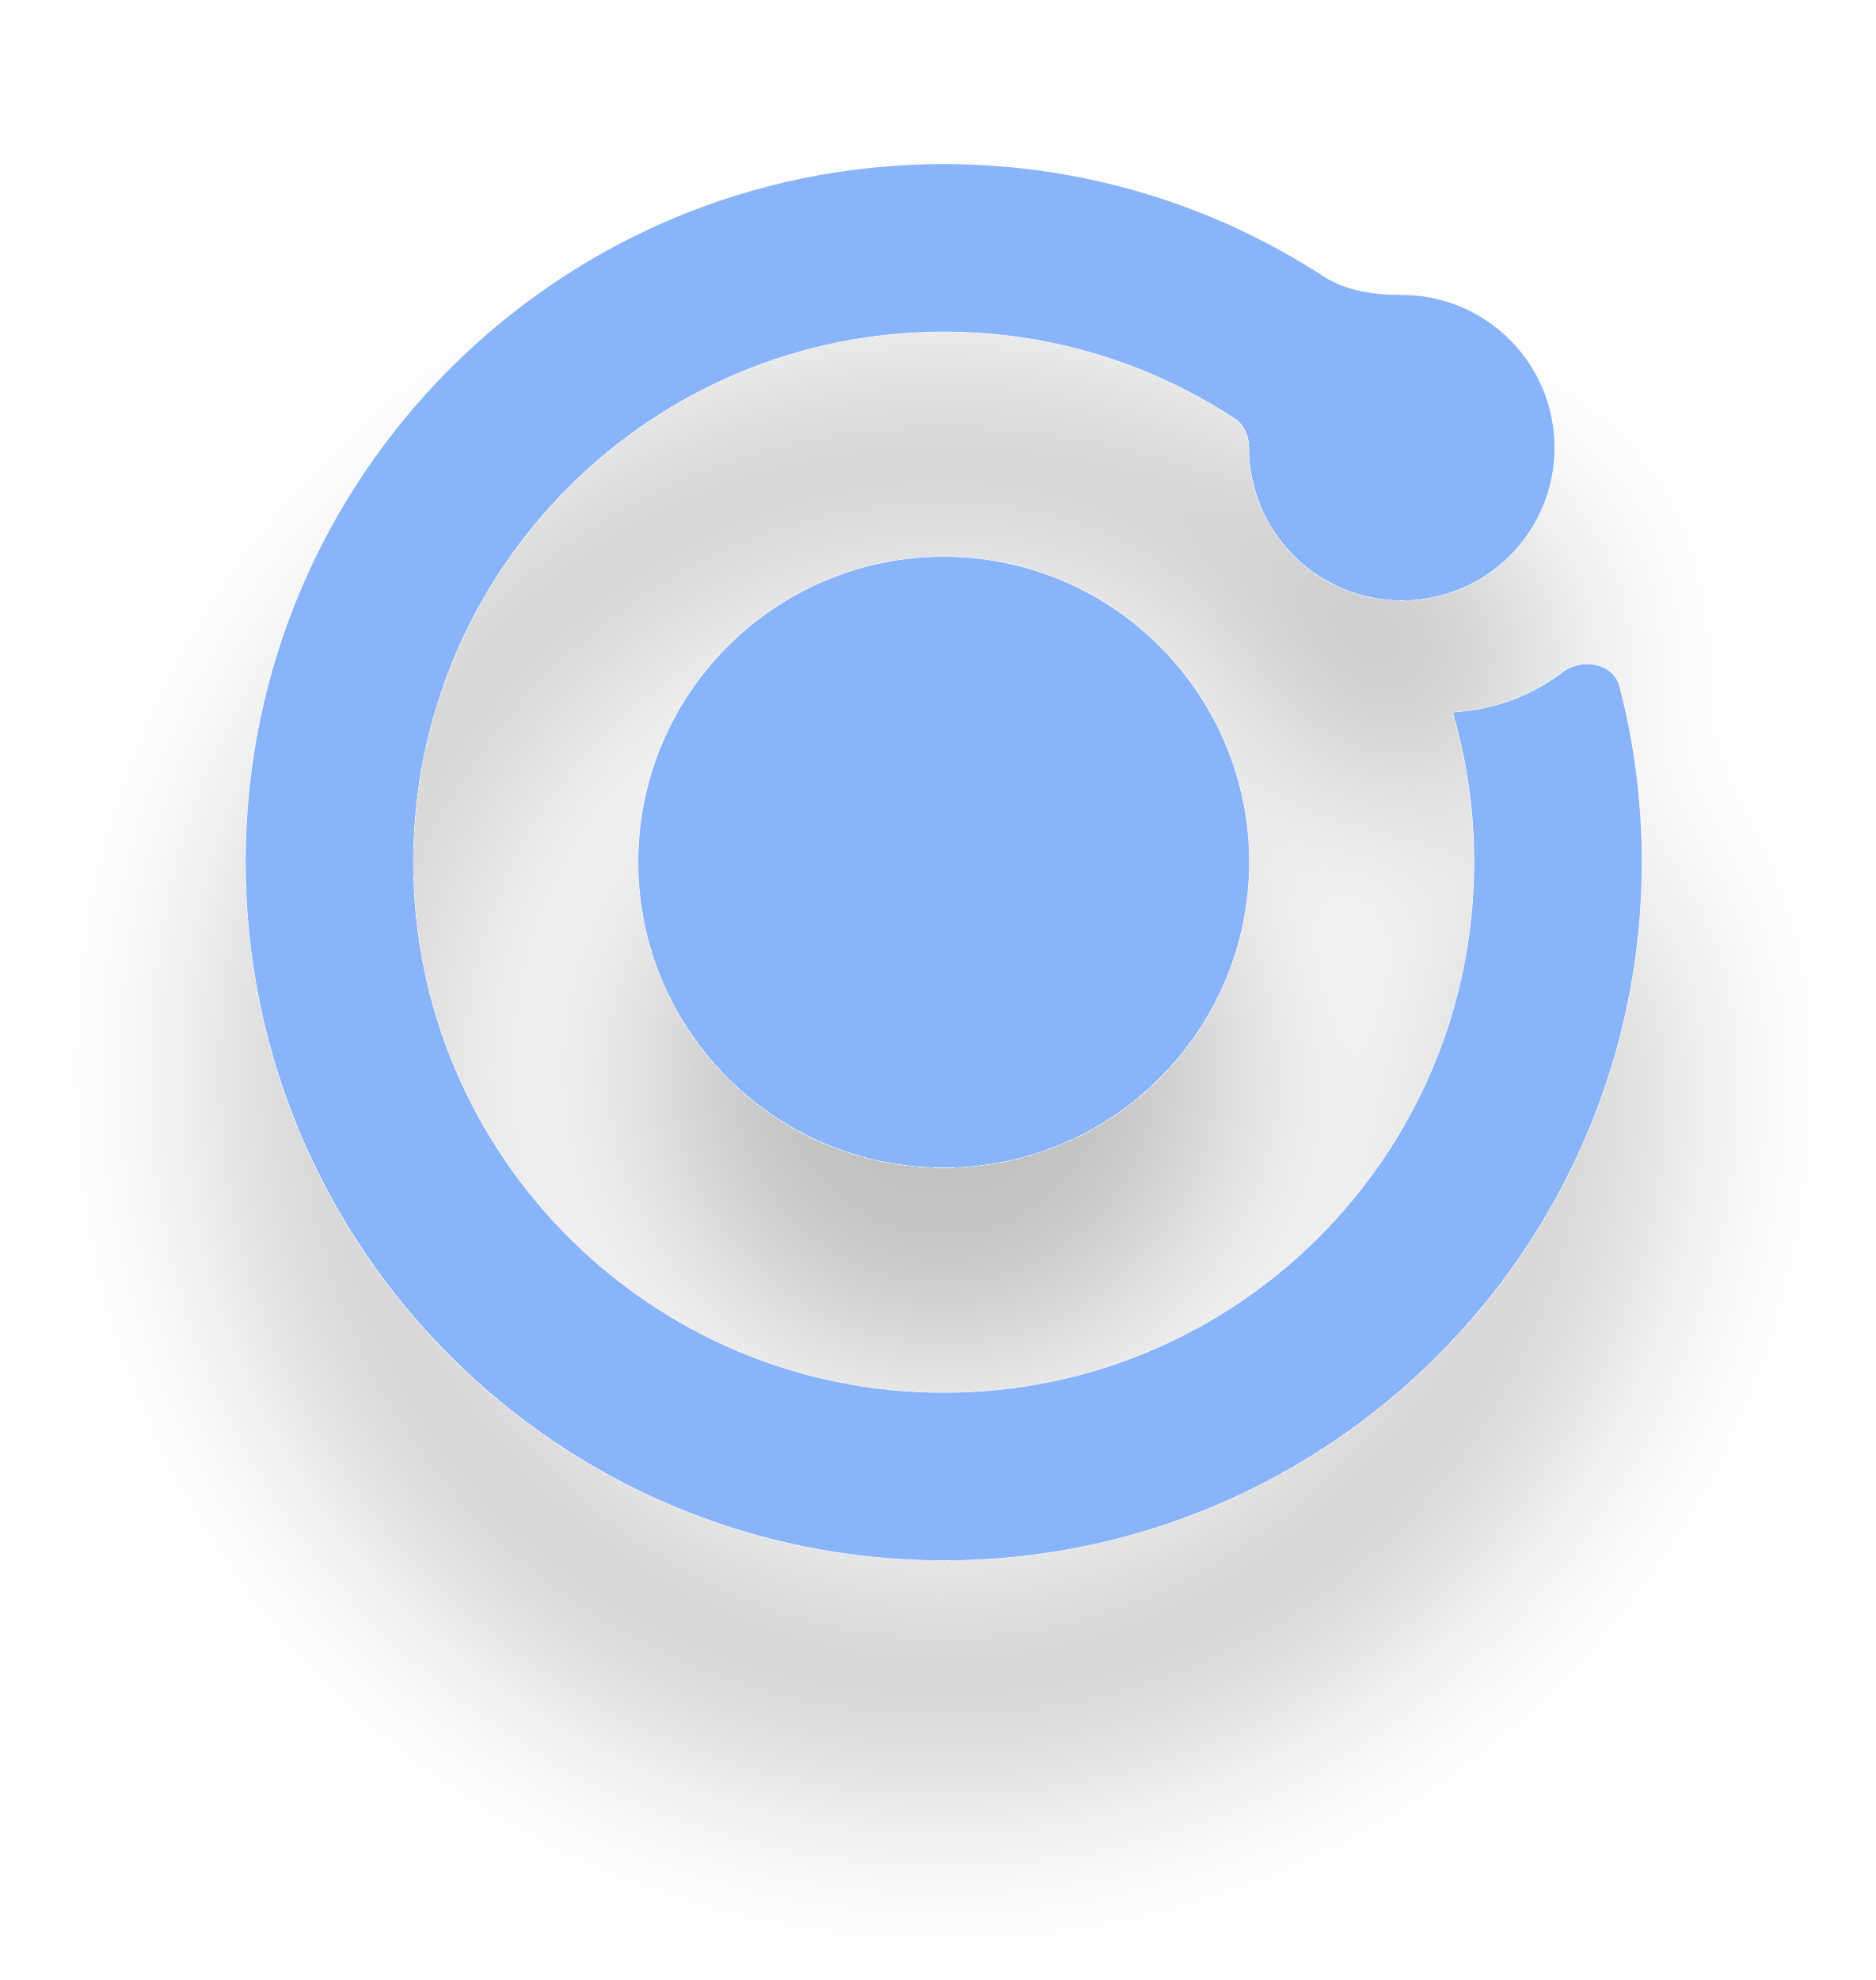
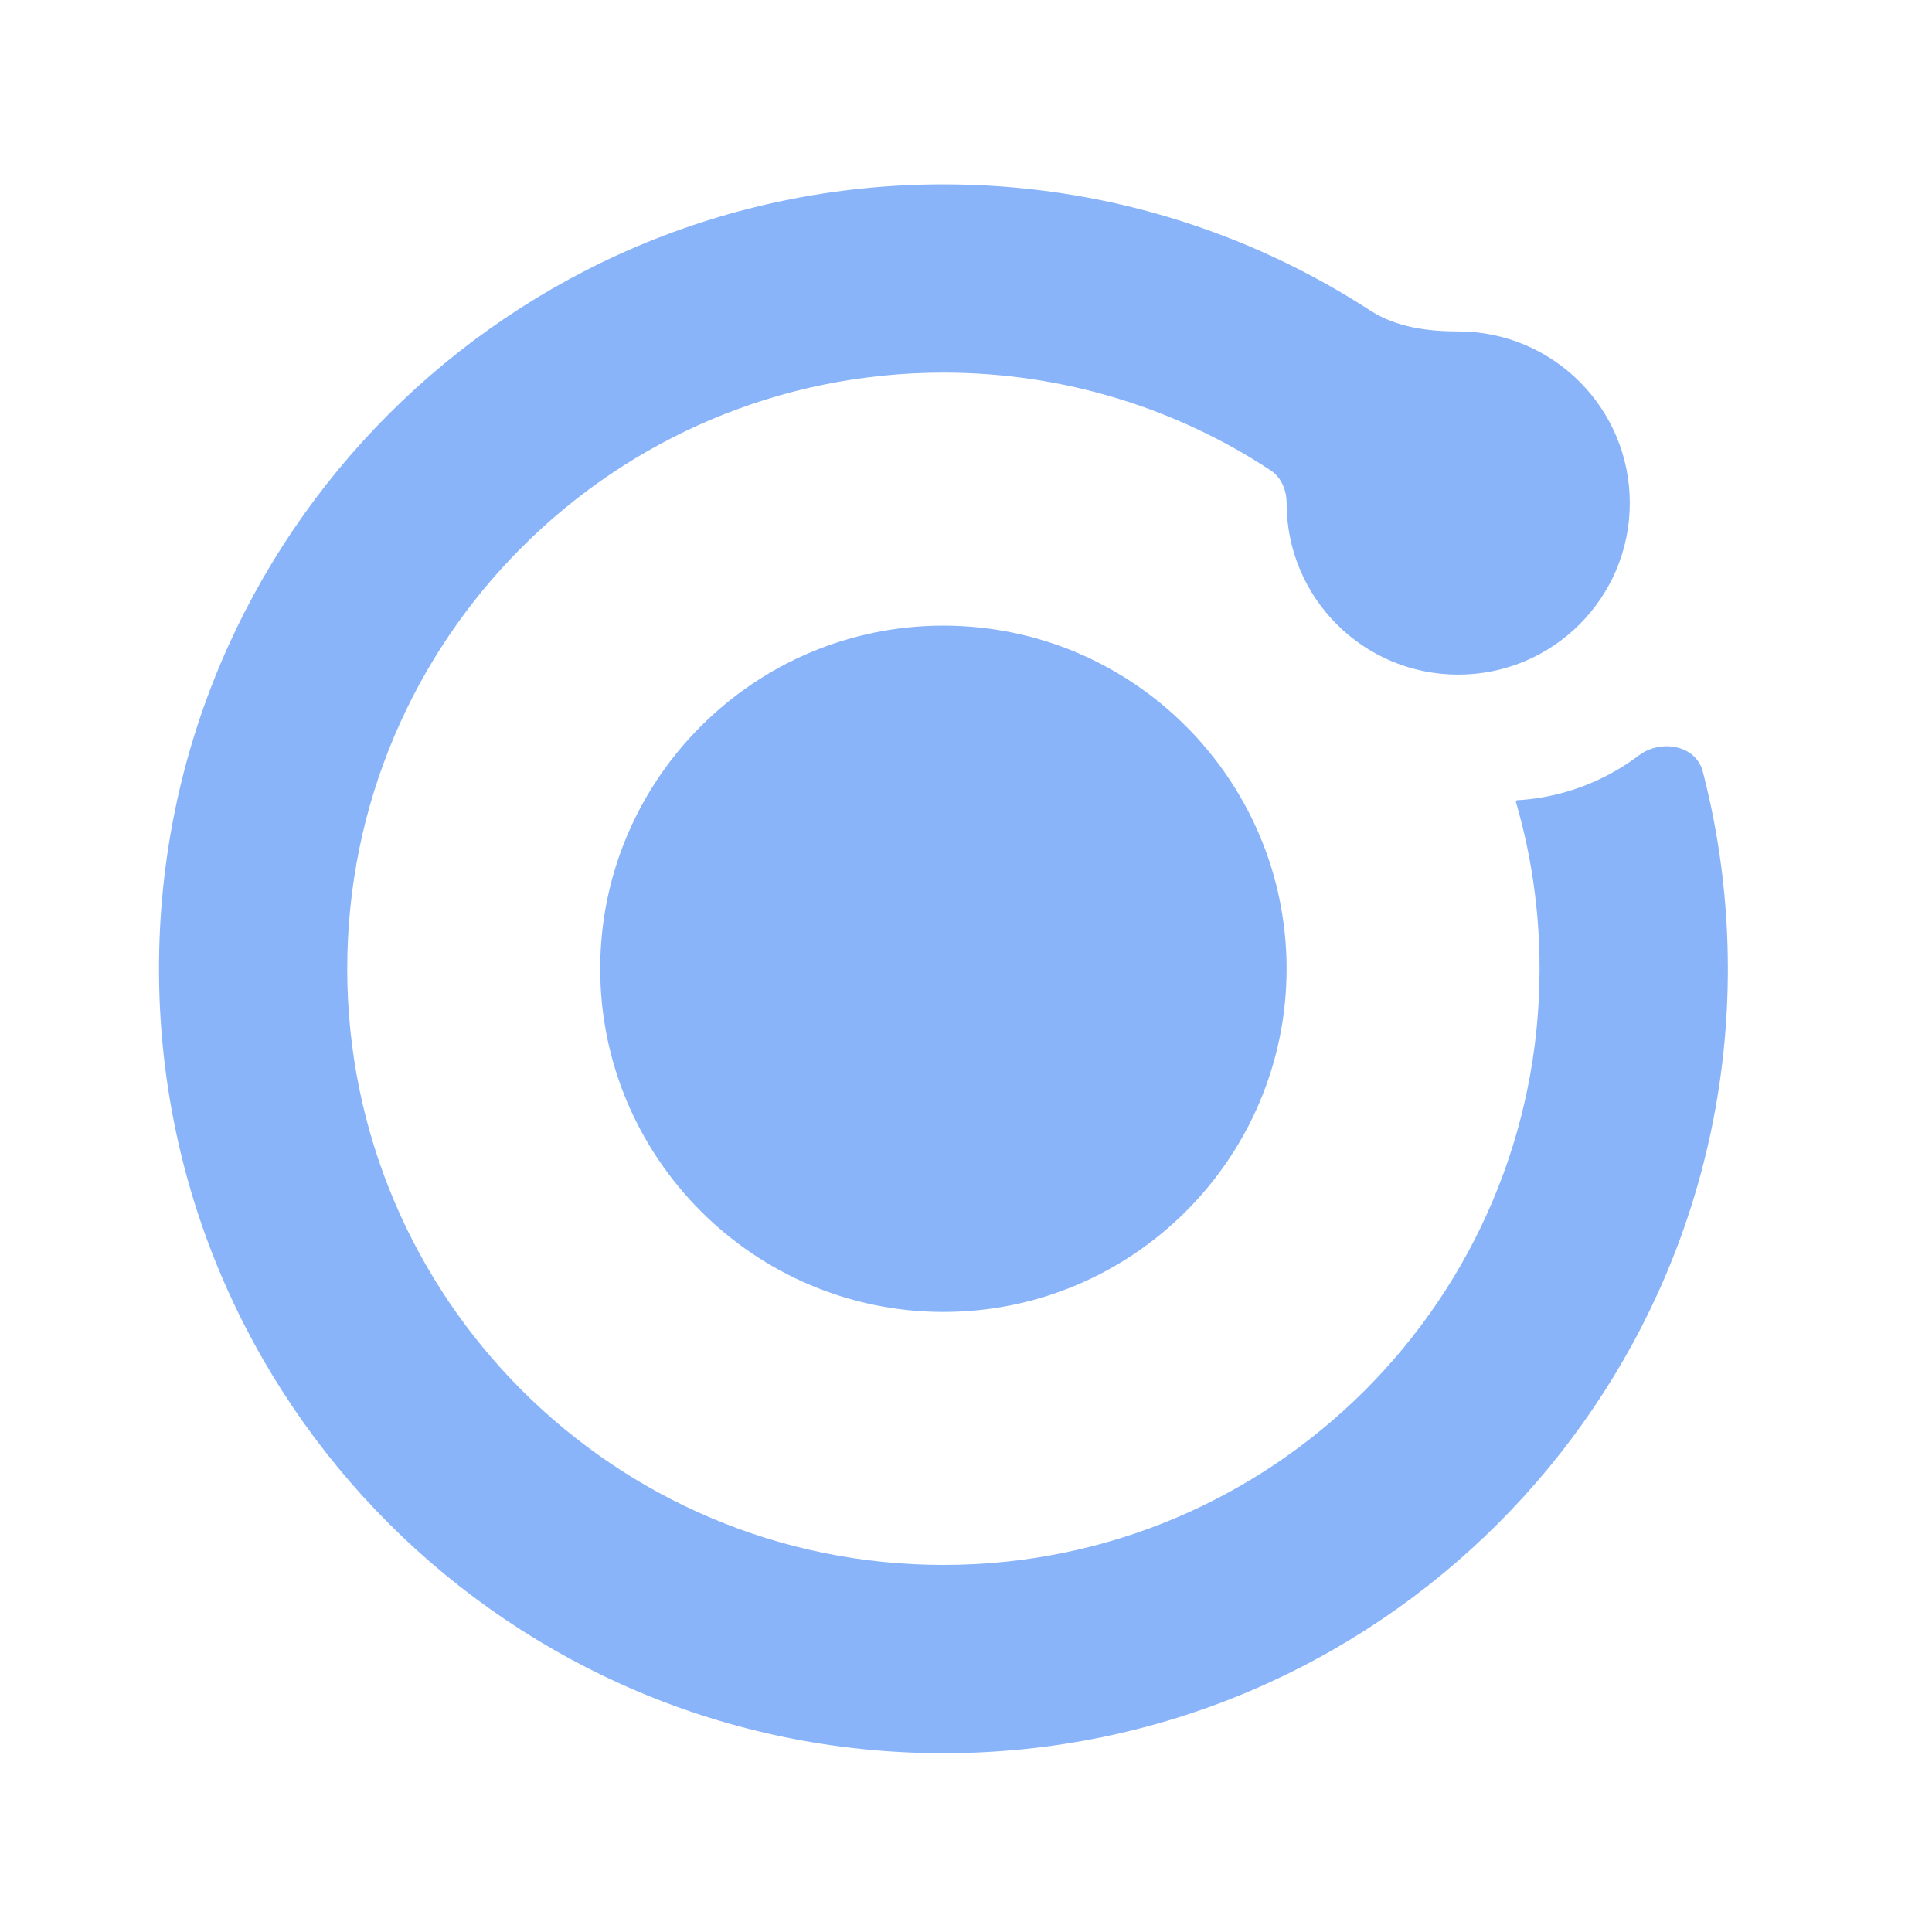
- <svg xmlns="http://www.w3.org/2000/svg" width="36" height="38" viewBox="0 0 36 38" fill="none">
-   <g filter="url(#filter0_d_2_560)">
-     <path fill-rule="evenodd" clip-rule="evenodd" d="M18.114 6.365C12.49 6.365 7.931 10.924 7.931 16.547C7.931 22.171 12.49 26.73 18.114 26.73C23.738 26.73 28.297 22.171 28.297 16.547C28.297 16.255 28.285 15.965 28.261 15.679C28.249 15.537 28.234 15.396 28.216 15.256C28.149 14.722 28.04 14.202 27.893 13.697C27.889 13.684 27.899 13.67 27.913 13.669V13.669C28.051 13.661 28.187 13.646 28.321 13.623C28.94 13.52 29.509 13.268 29.99 12.905C30.364 12.621 30.968 12.724 31.085 13.179V13.179C31.364 14.256 31.513 15.385 31.513 16.547C31.513 23.947 25.514 29.946 18.114 29.946C10.714 29.946 4.716 23.947 4.716 16.547C4.716 9.148 10.714 3.149 18.114 3.149C20.802 3.149 23.305 3.941 25.403 5.303C25.843 5.589 26.383 5.661 26.907 5.661V5.661C28.526 5.661 29.838 6.973 29.838 8.592C29.838 10.211 28.526 11.523 26.907 11.523C25.288 11.523 23.976 10.211 23.976 8.592V8.592C23.976 8.372 23.886 8.154 23.702 8.033C22.098 6.978 20.178 6.365 18.114 6.365ZM18.114 22.409C21.344 22.409 23.976 19.782 23.976 16.547C23.976 13.318 21.349 10.686 18.114 10.686C14.88 10.686 12.252 13.318 12.252 16.547C12.252 19.777 14.884 22.409 18.114 22.409Z" fill="#89B4FA" />
-   </g>
-   <defs>
-     <filter id="filter0_d_2_560" x="-1.964" y="0.47" width="40.157" height="40.157" filterUnits="userSpaceOnUse" color-interpolation-filters="sRGB">
-       <feFlood flood-opacity="0" result="BackgroundImageFix" />
-       <feColorMatrix in="SourceAlpha" type="matrix" values="0 0 0 0 0 0 0 0 0 0 0 0 0 0 0 0 0 0 127 0" result="hardAlpha" />
-       <feOffset dy="4" />
-       <feGaussianBlur stdDeviation="2" />
-       <feComposite in2="hardAlpha" operator="out" />
-       <feColorMatrix type="matrix" values="0 0 0 0 0 0 0 0 0 0 0 0 0 0 0 0 0 0 0.25 0" />
-       <feBlend mode="normal" in2="BackgroundImageFix" result="effect1_dropShadow_2_560" />
-       <feBlend mode="normal" in="SourceGraphic" in2="effect1_dropShadow_2_560" result="shape" />
-     </filter>
-   </defs>
+ <svg xmlns="http://www.w3.org/2000/svg" width="33" height="33" viewBox="0 0 33 33" fill="none">
+   <path fill-rule="evenodd" clip-rule="evenodd" d="M16.114 6.365C10.49 6.365 5.931 10.924 5.931 16.547C5.931 22.171 10.49 26.73 16.114 26.73C21.738 26.73 26.297 22.171 26.297 16.547C26.297 16.255 26.285 15.965 26.261 15.679C26.249 15.537 26.234 15.396 26.216 15.256C26.149 14.722 26.04 14.202 25.893 13.697C25.889 13.684 25.899 13.67 25.913 13.669C26.051 13.661 26.187 13.646 26.321 13.623C26.94 13.52 27.509 13.268 27.99 12.905C28.364 12.621 28.968 12.724 29.085 13.179C29.364 14.256 29.513 15.385 29.513 16.547C29.513 23.947 23.514 29.946 16.114 29.946C8.714 29.946 2.716 23.947 2.716 16.547C2.716 9.148 8.714 3.149 16.114 3.149C18.802 3.149 21.305 3.941 23.403 5.303C23.843 5.589 24.383 5.661 24.907 5.661C26.526 5.661 27.838 6.973 27.838 8.592C27.838 10.211 26.526 11.523 24.907 11.523C23.288 11.523 21.976 10.211 21.976 8.592C21.976 8.372 21.886 8.154 21.702 8.033C20.098 6.978 18.178 6.365 16.114 6.365ZM16.114 22.409C19.344 22.409 21.976 19.782 21.976 16.547C21.976 13.318 19.349 10.686 16.114 10.686C12.88 10.686 10.252 13.318 10.252 16.547C10.252 19.777 12.884 22.409 16.114 22.409Z" fill="#89B4FA" />
</svg>
